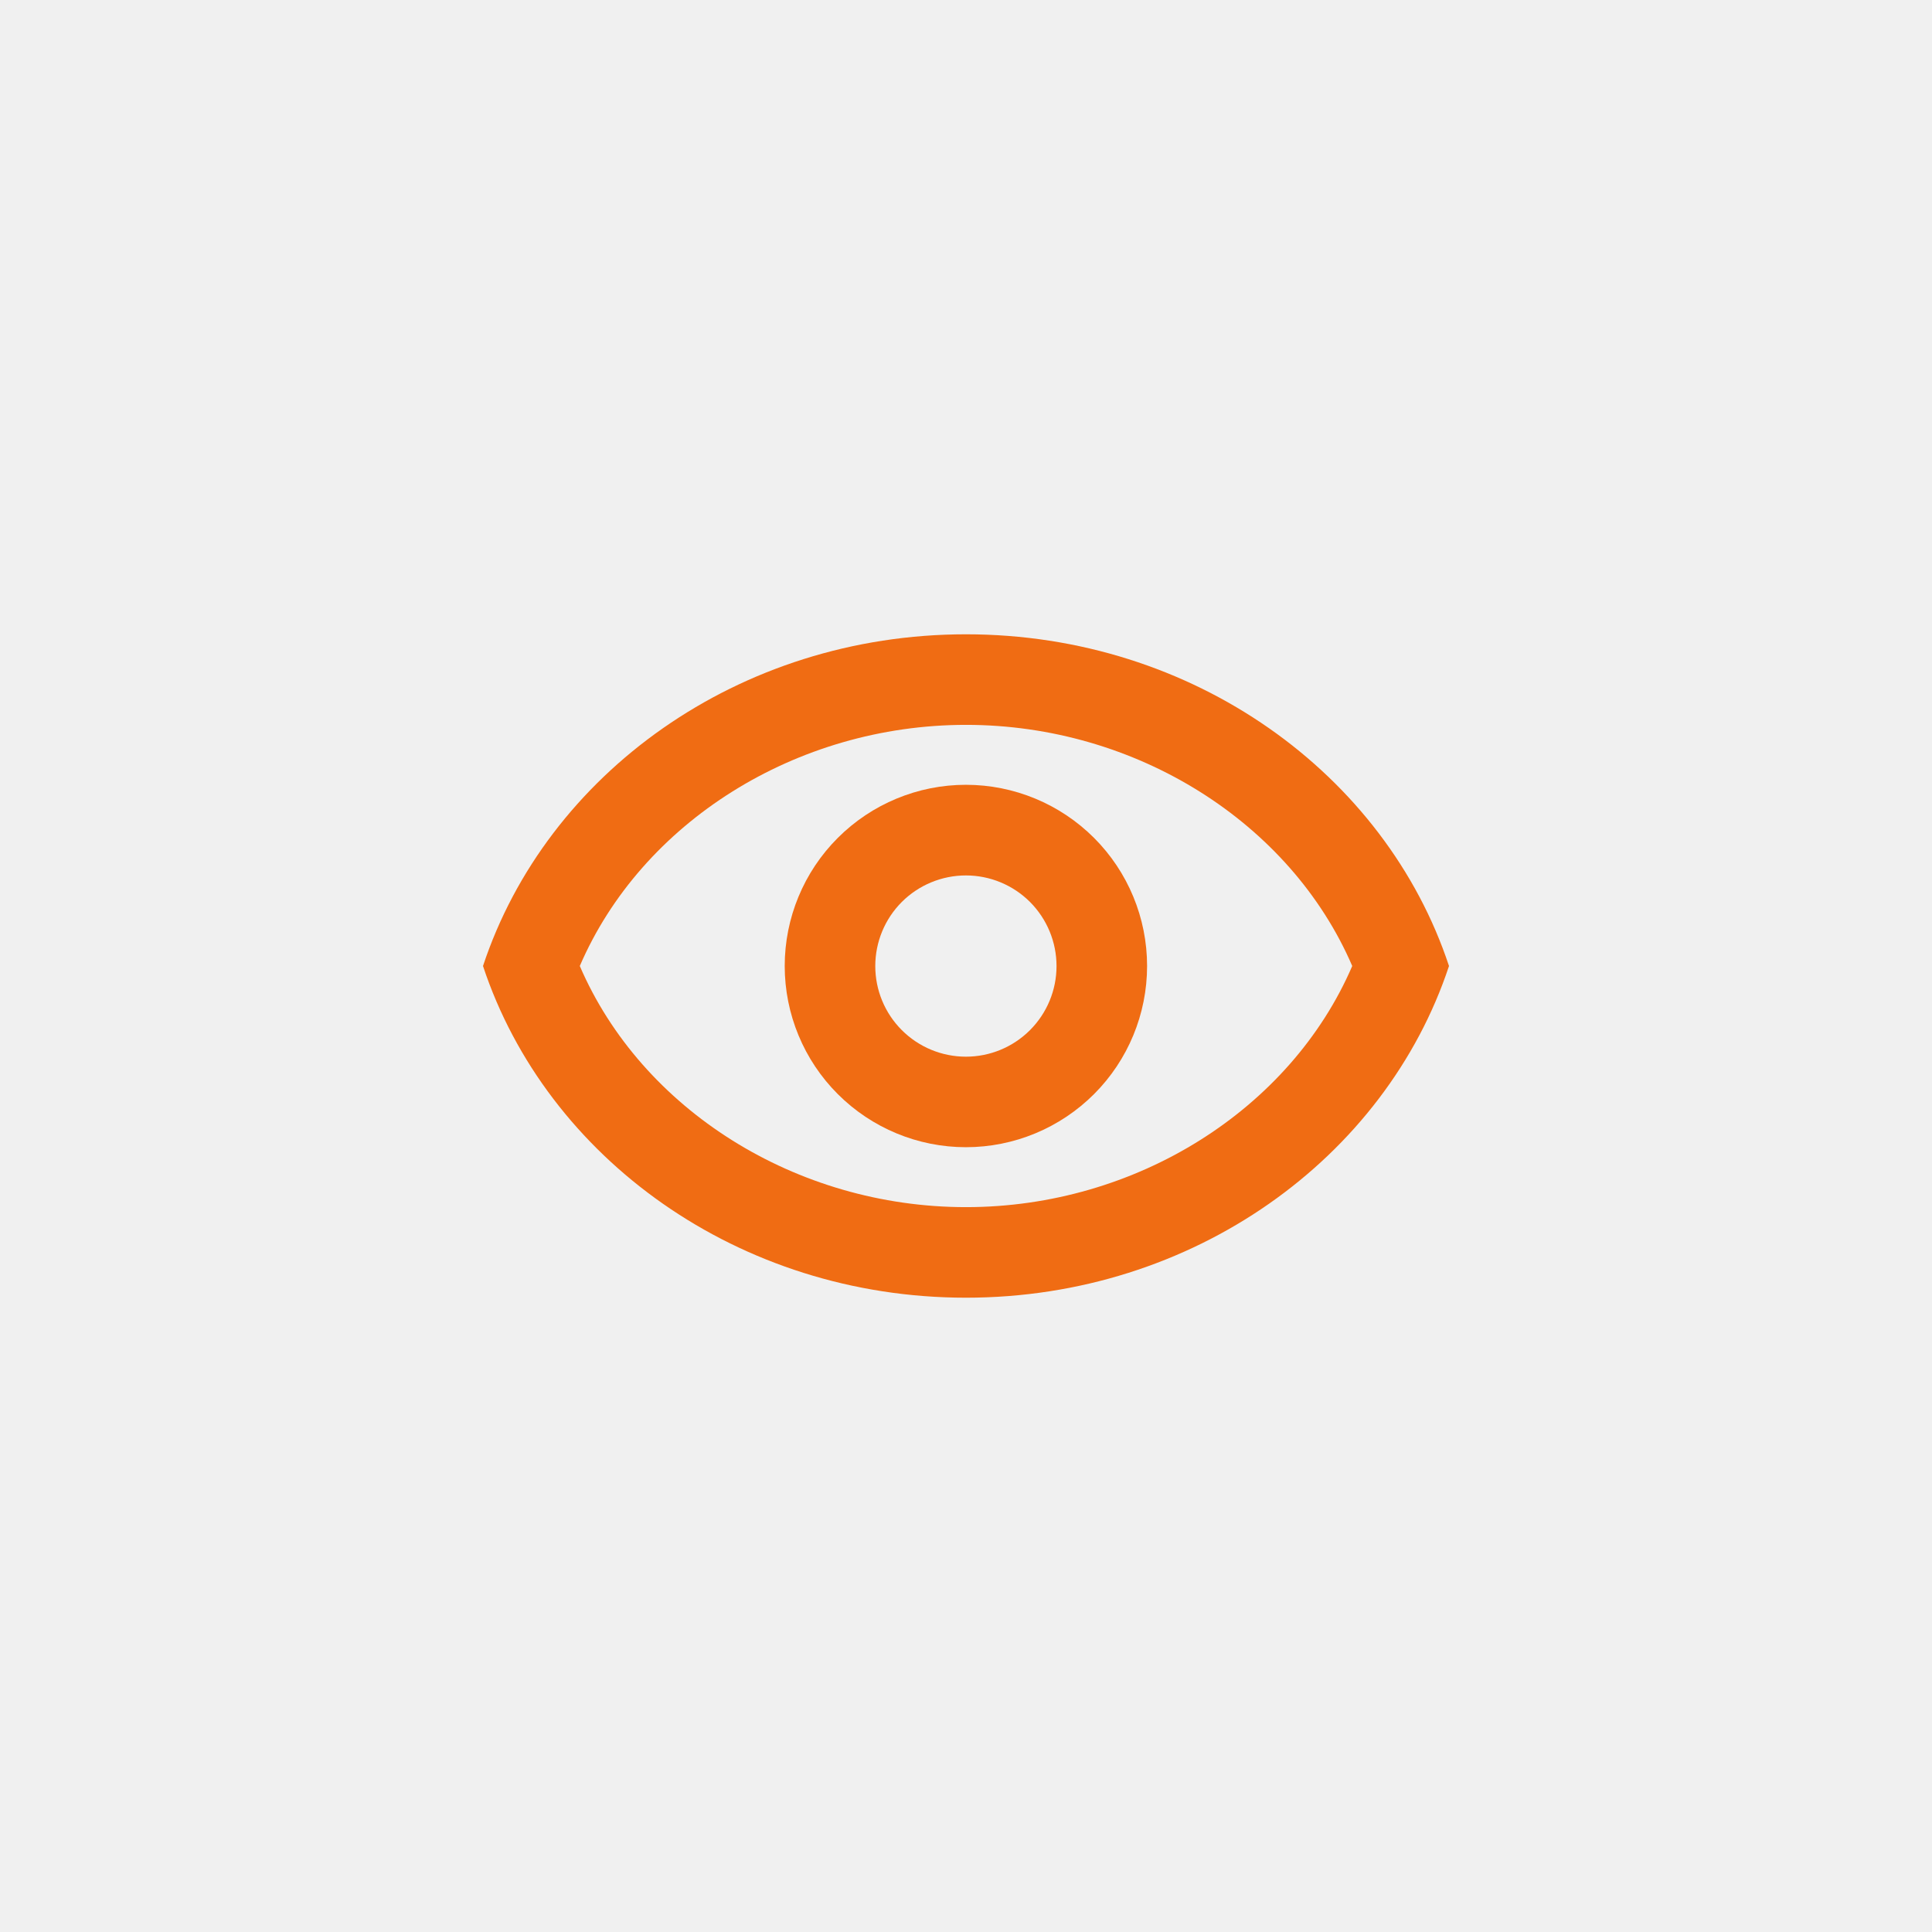
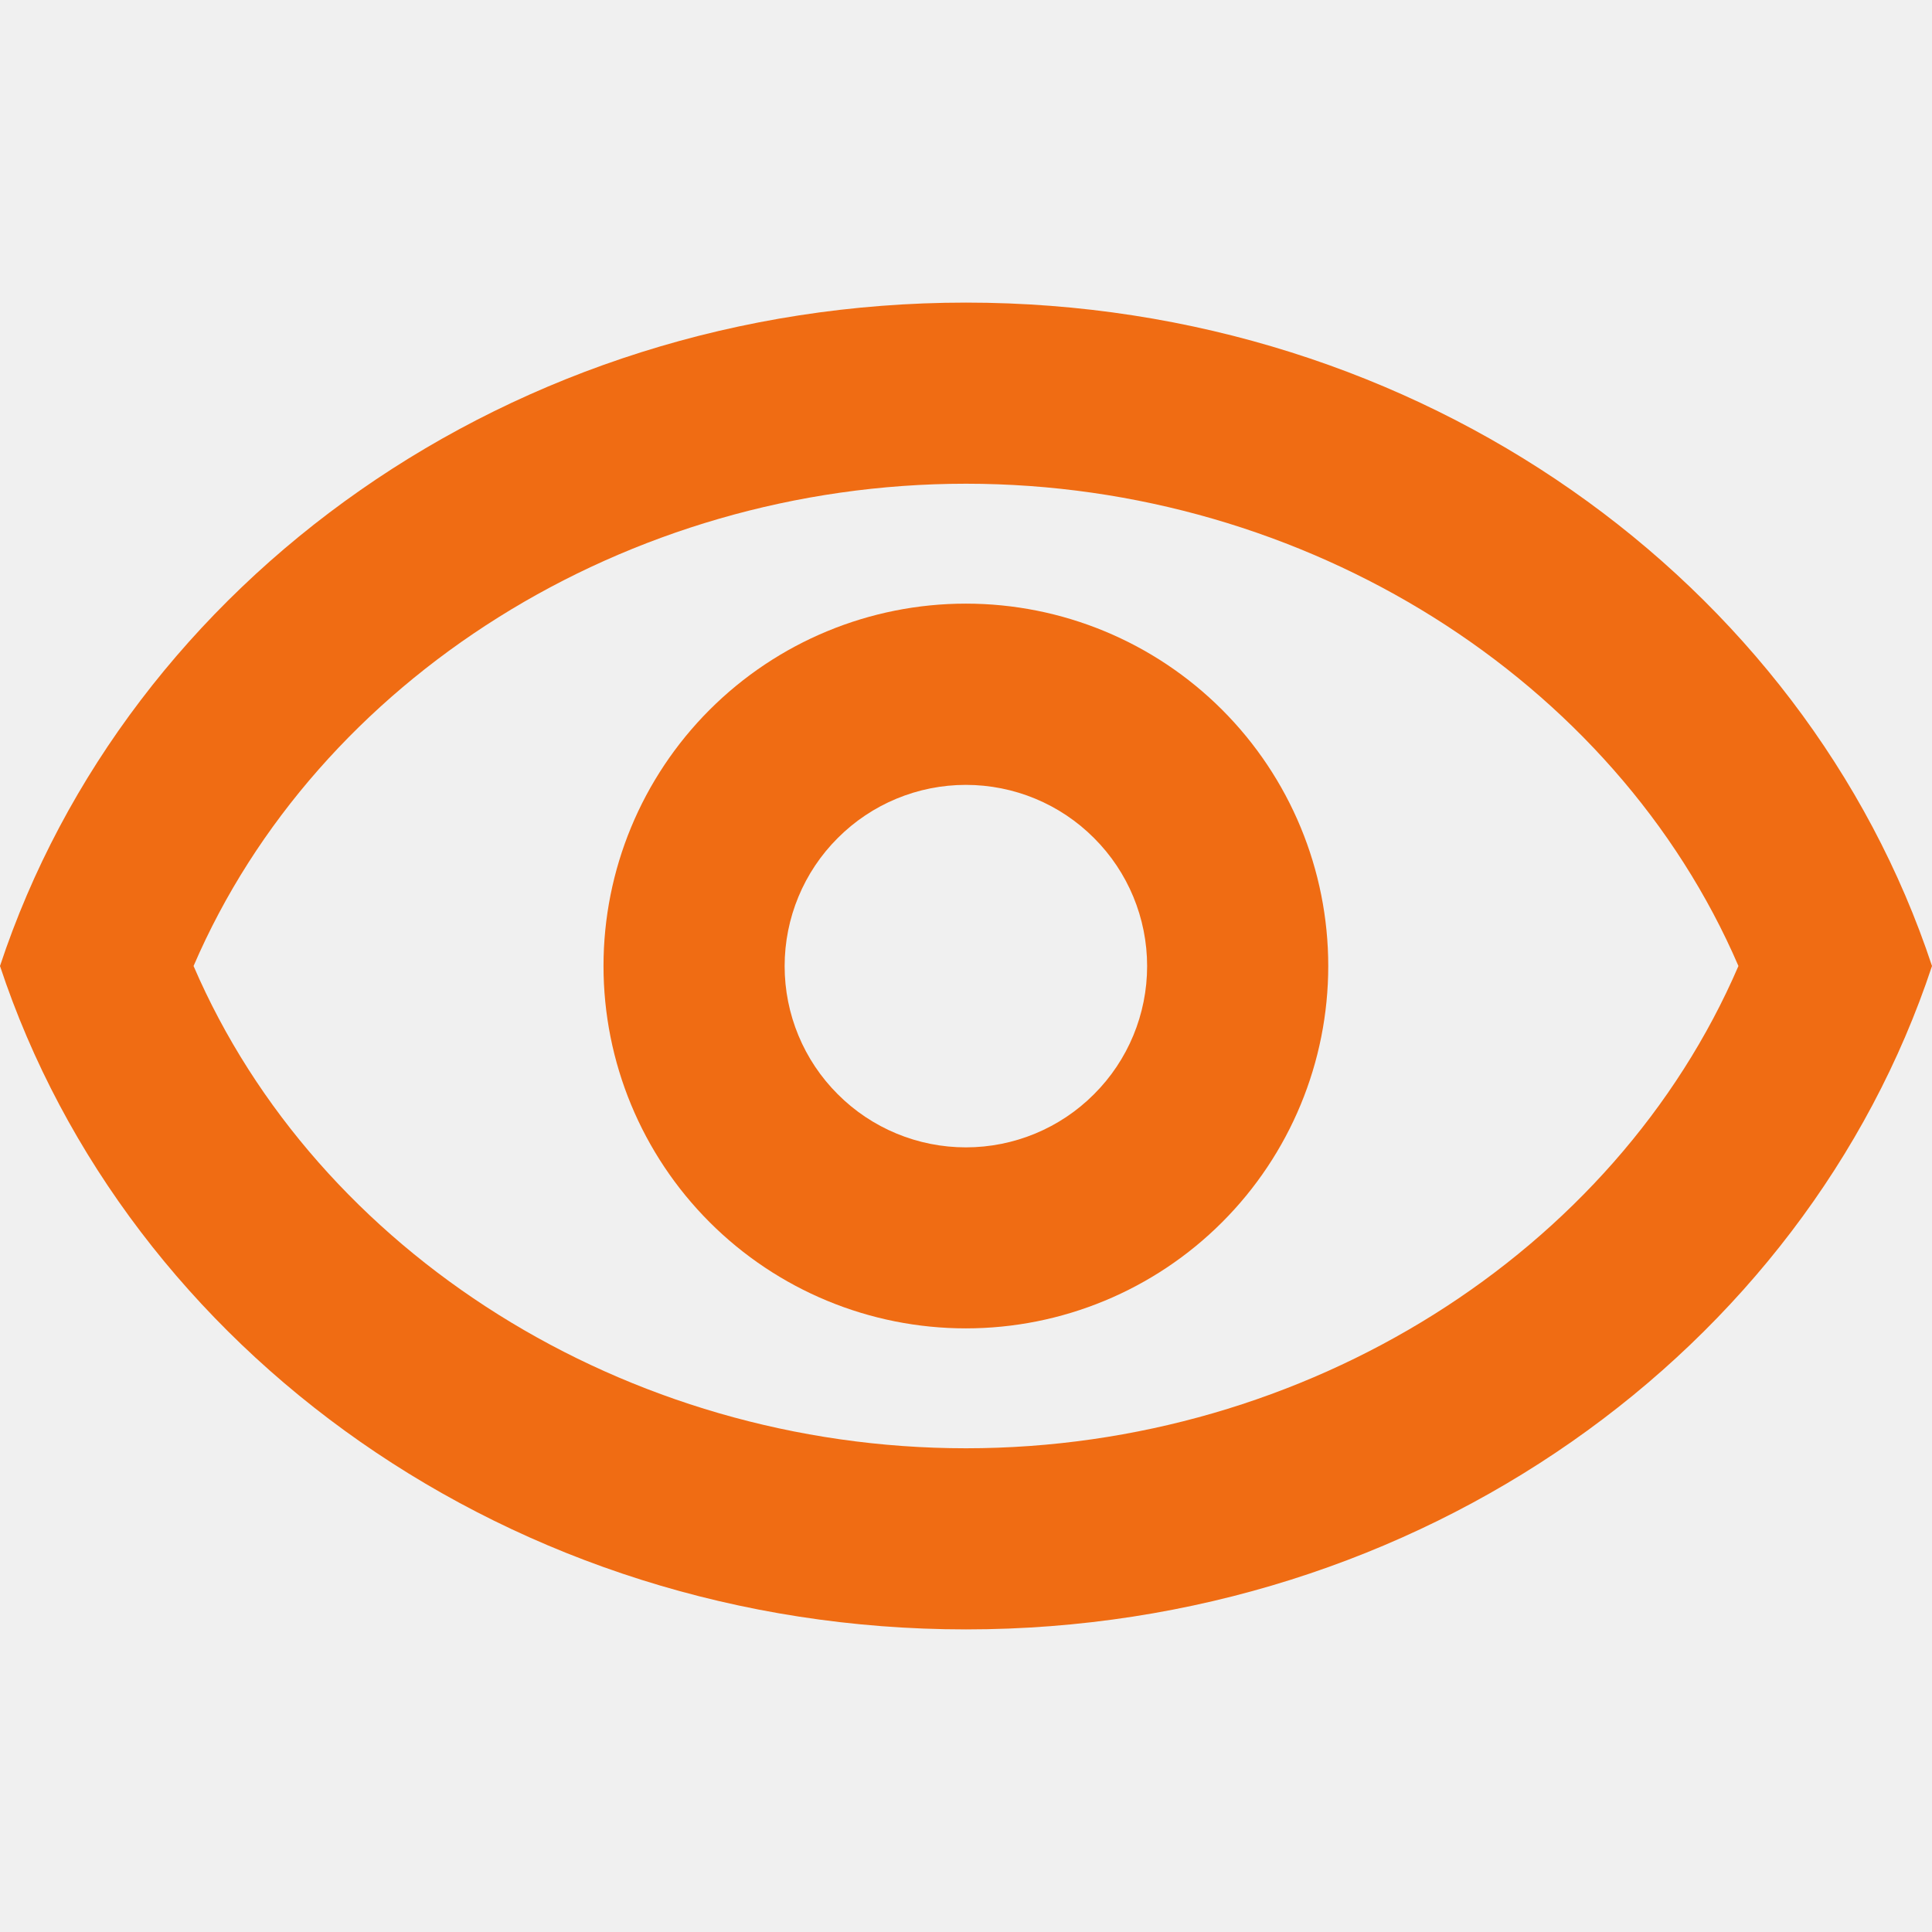
- <svg xmlns="http://www.w3.org/2000/svg" width="48" height="48" viewBox="0 0 48 48" fill="none">
-   <path d="M24 15.759C18.354 15.759 13.579 19.227 12 24C13.579 28.771 18.354 32.241 24 32.241C29.646 32.241 34.42 28.77 36 24C34.42 19.227 29.646 15.759 24 15.759ZM24 29.991C19.771 29.991 15.938 27.561 14.405 24C15.938 20.438 19.771 18.009 24 18.009C28.229 18.009 32.062 20.439 33.596 24C32.062 27.561 28.229 29.991 24 29.991Z" fill="#F06C13" />
-   <path fill-rule="evenodd" clip-rule="evenodd" d="M23.998 21.75C23.401 21.75 22.828 21.987 22.405 22.409C21.983 22.832 21.746 23.404 21.746 24.002C21.746 24.599 21.983 25.171 22.405 25.593C22.828 26.016 23.401 26.253 23.998 26.253C24.595 26.253 25.167 26.016 25.59 25.593C26.012 25.171 26.249 24.599 26.249 24.002C26.249 23.404 26.012 22.832 25.59 22.409C25.167 21.987 24.595 21.75 23.998 21.75ZM19.496 24C19.496 22.806 19.97 21.661 20.815 20.817C21.659 19.973 22.804 19.498 23.998 19.498C25.192 19.498 26.336 19.973 27.181 20.817C28.025 21.661 28.499 22.806 28.499 24C28.499 25.194 28.025 26.339 27.181 27.183C26.336 28.027 25.192 28.502 23.998 28.502C22.804 28.502 21.659 28.027 20.815 27.183C19.97 26.339 19.496 25.194 19.496 24Z" fill="#F06C13" />
+ <svg xmlns="http://www.w3.org/2000/svg" width="16" height="16" viewBox="0 0 16 16" fill="none">
+   <g clip-path="url(#clip0_6920_2066)">
+     <path d="M8 2.506C4.236 2.506 1.053 4.818 0 8C1.053 11.181 4.236 13.494 8 13.494C11.764 13.494 14.947 11.18 16 8C14.947 4.818 11.764 2.506 8 2.506ZM8 11.994C5.181 11.994 2.625 10.374 1.603 8C2.625 5.625 5.181 4.006 8 4.006C10.819 4.006 13.375 5.626 14.397 8C13.375 10.374 10.819 11.994 8 11.994Z" fill="#F06C13" />
+     <path fill-rule="evenodd" clip-rule="evenodd" d="M7.999 6.5C7.601 6.5 7.219 6.658 6.938 6.94C6.656 7.221 6.498 7.603 6.498 8.001C6.498 8.399 6.656 8.781 6.938 9.062C7.219 9.344 7.601 9.502 7.999 9.502C8.397 9.502 8.779 9.344 9.06 9.062C9.342 8.781 9.5 8.399 9.5 8.001C9.5 7.603 9.342 7.221 9.06 6.94C8.779 6.658 8.397 6.5 7.999 6.5ZM4.998 8C4.998 7.204 5.314 6.441 5.877 5.878C6.44 5.315 7.203 4.999 7.999 4.999C8.795 4.999 9.558 5.315 10.121 5.878C10.684 6.441 11 7.204 11 8C11 8.796 10.684 9.559 10.121 10.122C9.558 10.685 8.795 11.001 7.999 11.001C7.203 11.001 6.44 10.685 5.877 10.122C5.314 9.559 4.998 8.796 4.998 8Z" fill="#F06C13" />
+   </g>
+   <defs>
+     <clipPath id="clip0_6920_2066">
+       <rect width="16" height="12" fill="white" transform="translate(0 2)" />
+     </clipPath>
+   </defs>
</svg>
